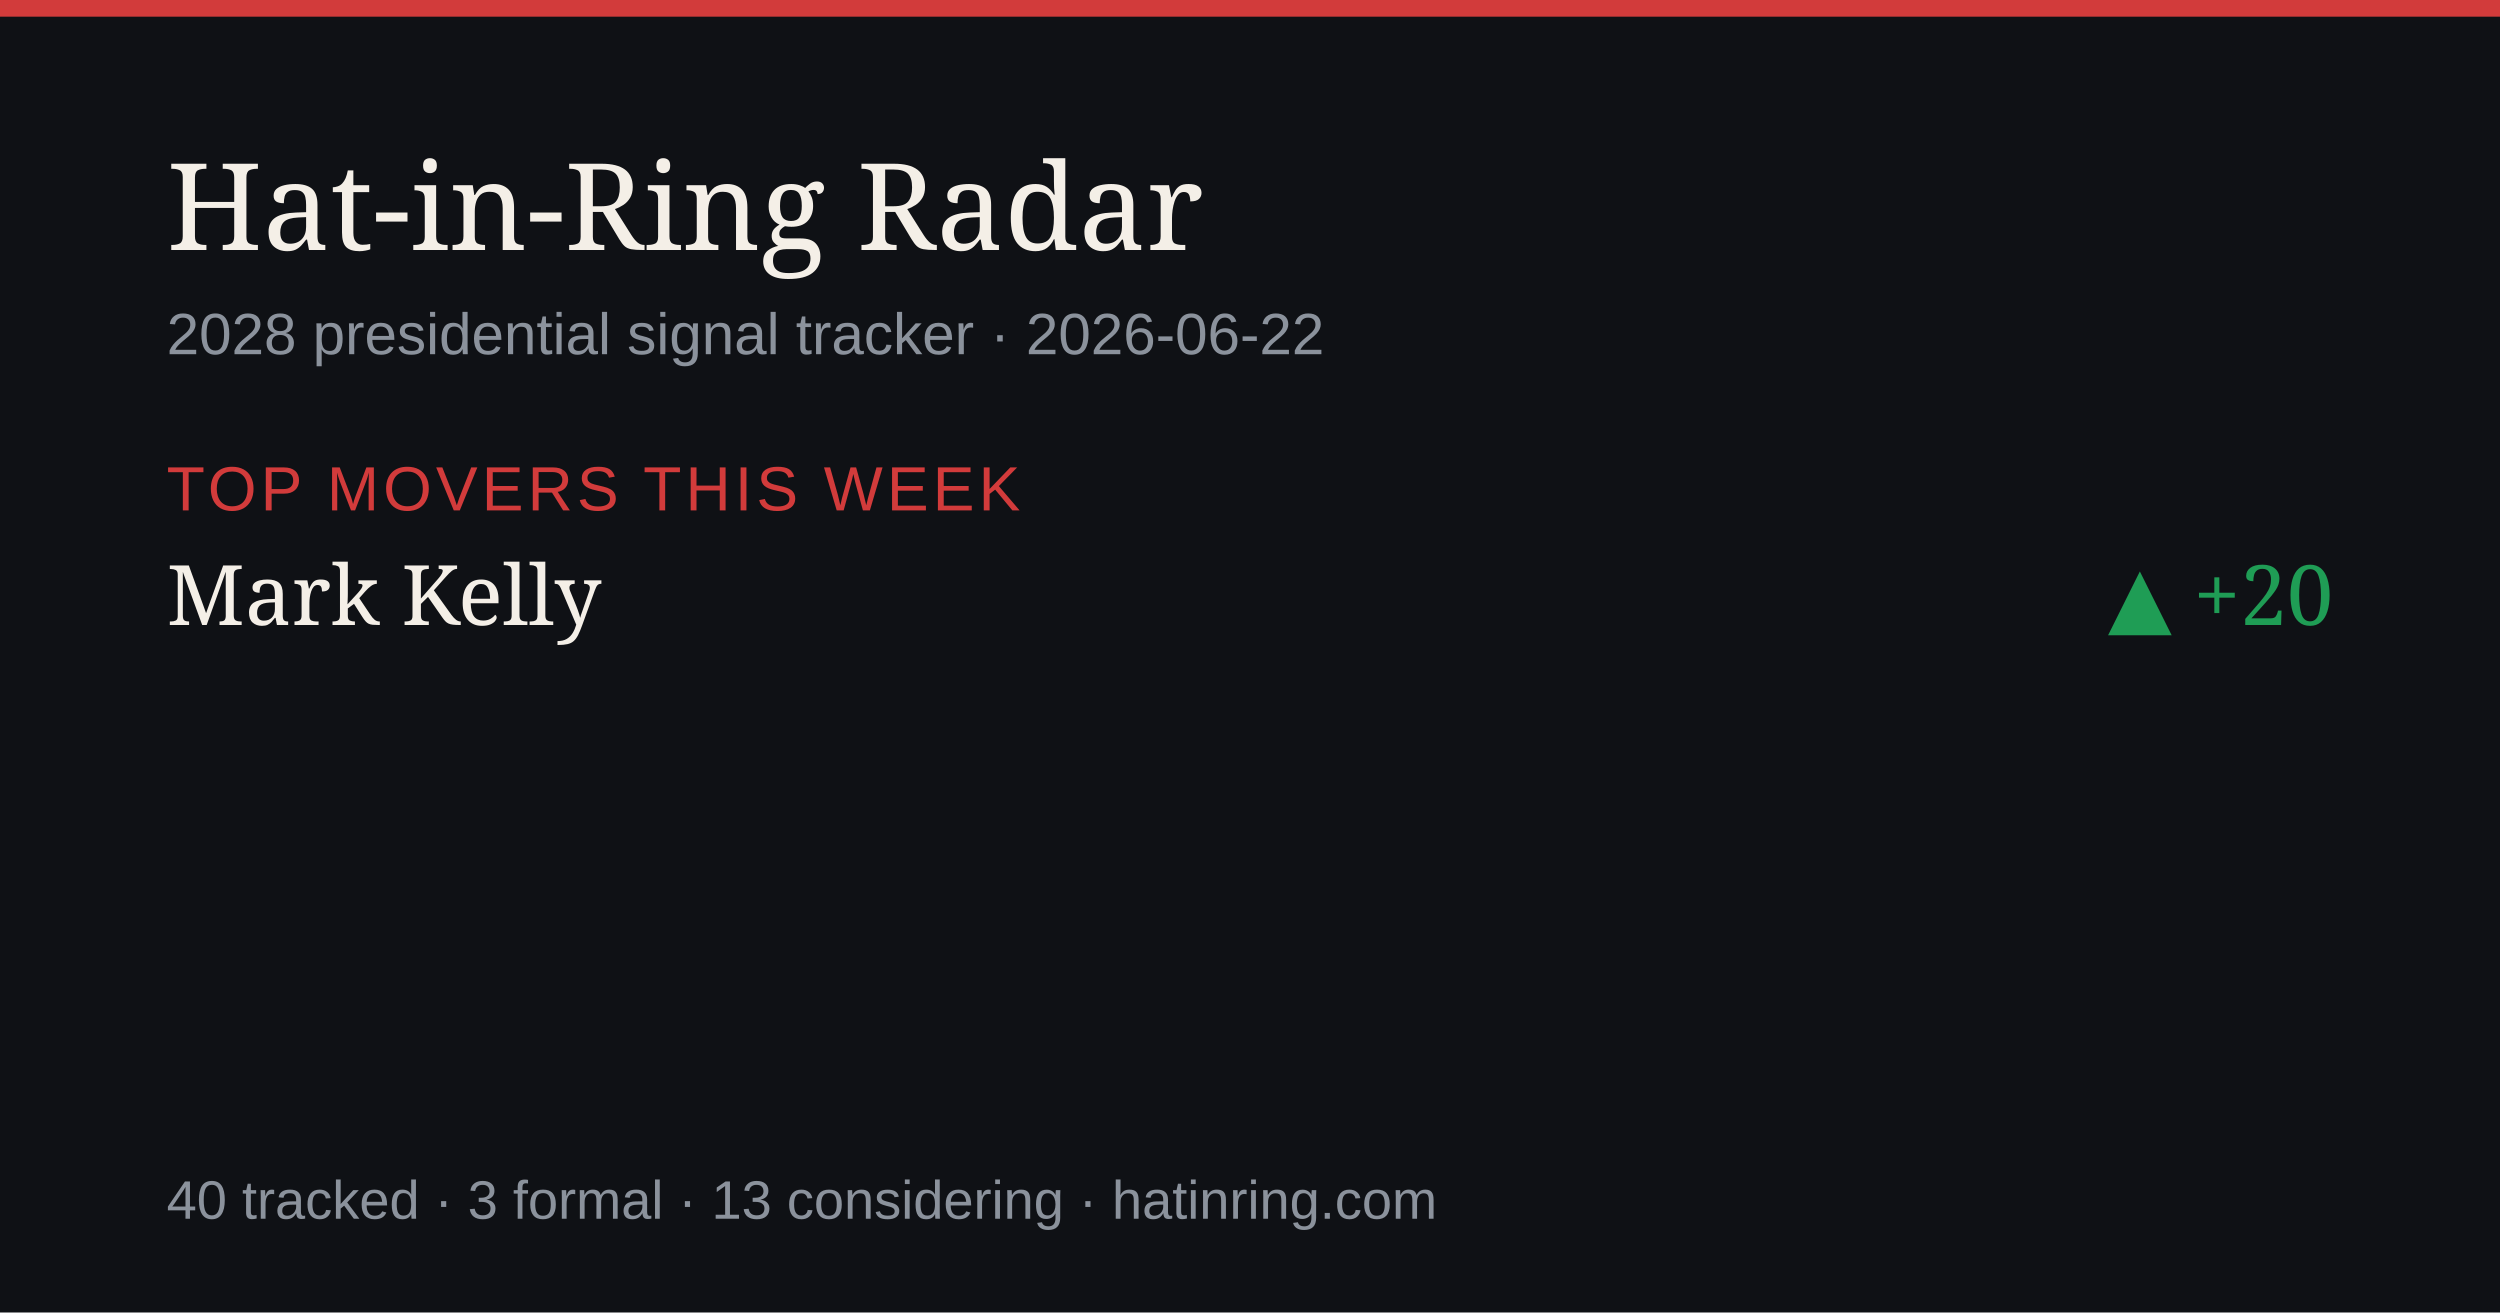
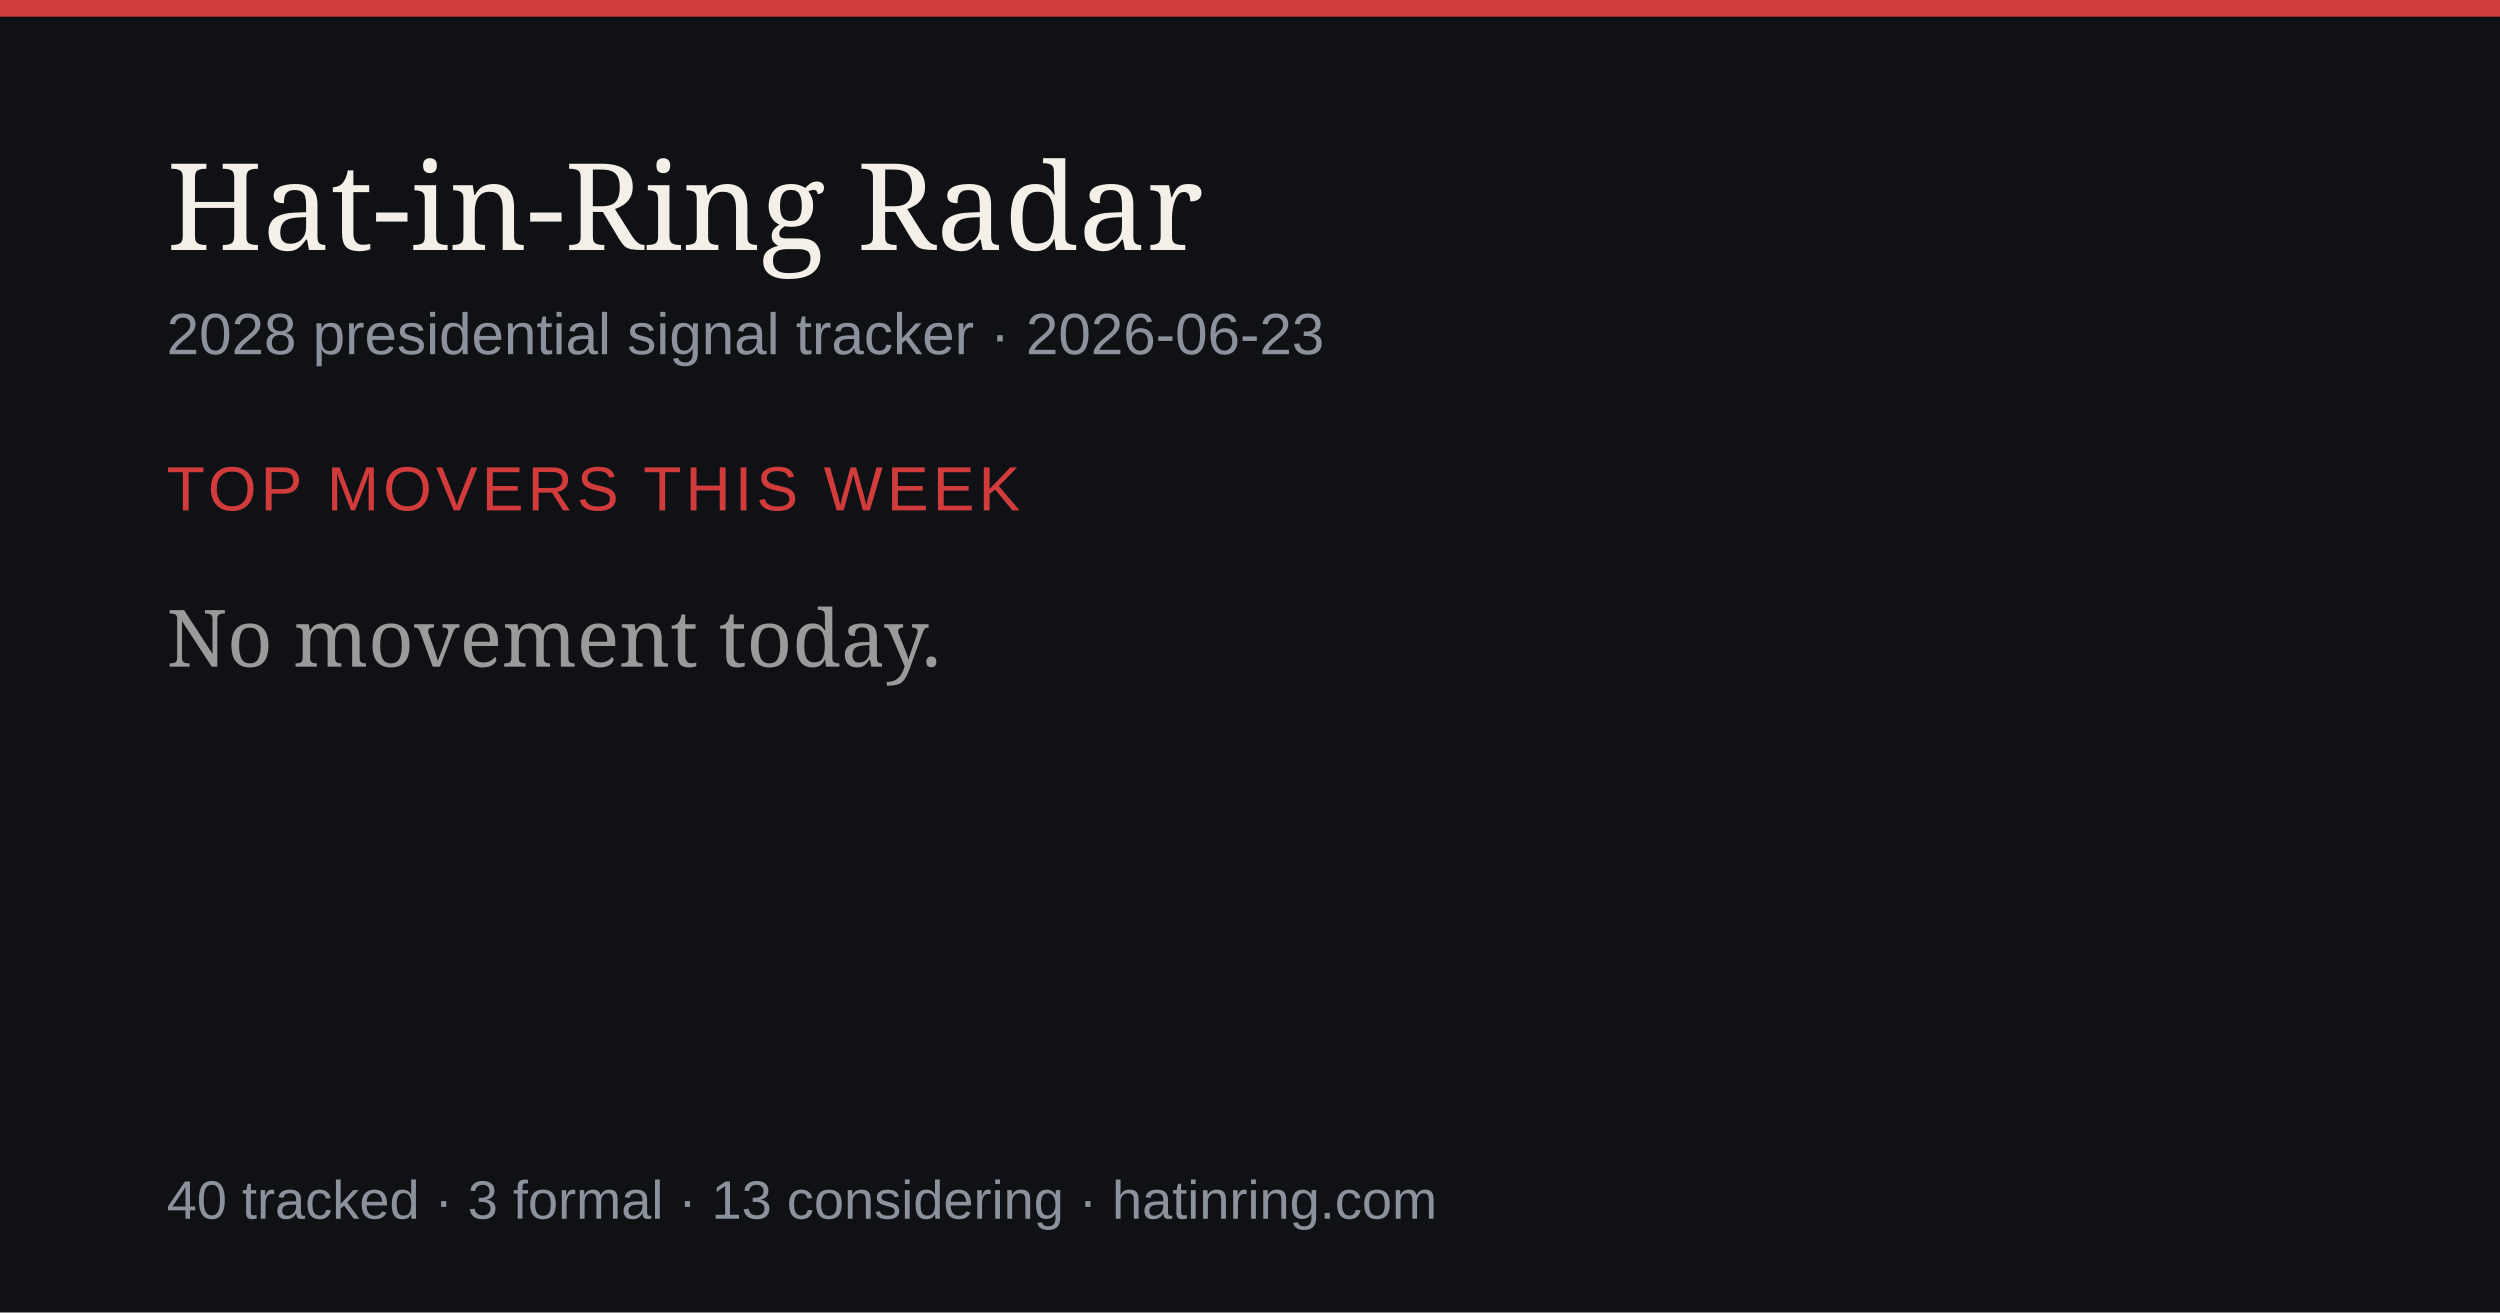
<svg xmlns="http://www.w3.org/2000/svg" width="1200" height="630" viewBox="0 0 1200 630" role="img" aria-label="Hat-in-Ring Radar daily briefing">
  <rect width="1200" height="630" fill="#0f1115" />
  <rect width="1200" height="8" fill="#d23b3b" />
  <text x="80" y="120" font-size="58" fill="#f4efe7" font-family="Georgia,serif">Hat-in-Ring Radar</text>
-   <text x="80" y="170" font-size="28" fill="#8b929c" font-family="-apple-system,Arial,sans-serif">2028 presidential signal tracker · 2026-06-22</text>
+   <text x="80" y="170" font-size="28" fill="#8b929c" font-family="-apple-system,Arial,sans-serif">2028 presidential signal tracker · 2026-06-23</text>
  <text x="80" y="245" font-size="30" fill="#d23b3b" font-family="-apple-system,Arial,sans-serif" letter-spacing="2">TOP MOVERS THIS WEEK</text>
-   <text x="80" y="300" font-size="40" fill="#f4efe7" font-family="Georgia,serif">Mark Kelly</text>
-   <text x="1120" y="300" font-size="40" fill="#1f9d55" text-anchor="end" font-family="Georgia,serif">▲ +20</text>
+   <text x="80" y="320" font-size="38" fill="#9a9a9a" font-family="Georgia,serif">No movement today.</text>
  <text x="80" y="585" font-size="26" fill="#8b929c" font-family="-apple-system,Arial,sans-serif">40 tracked · 3 formal · 13 considering · hatinring.com</text>
</svg>
